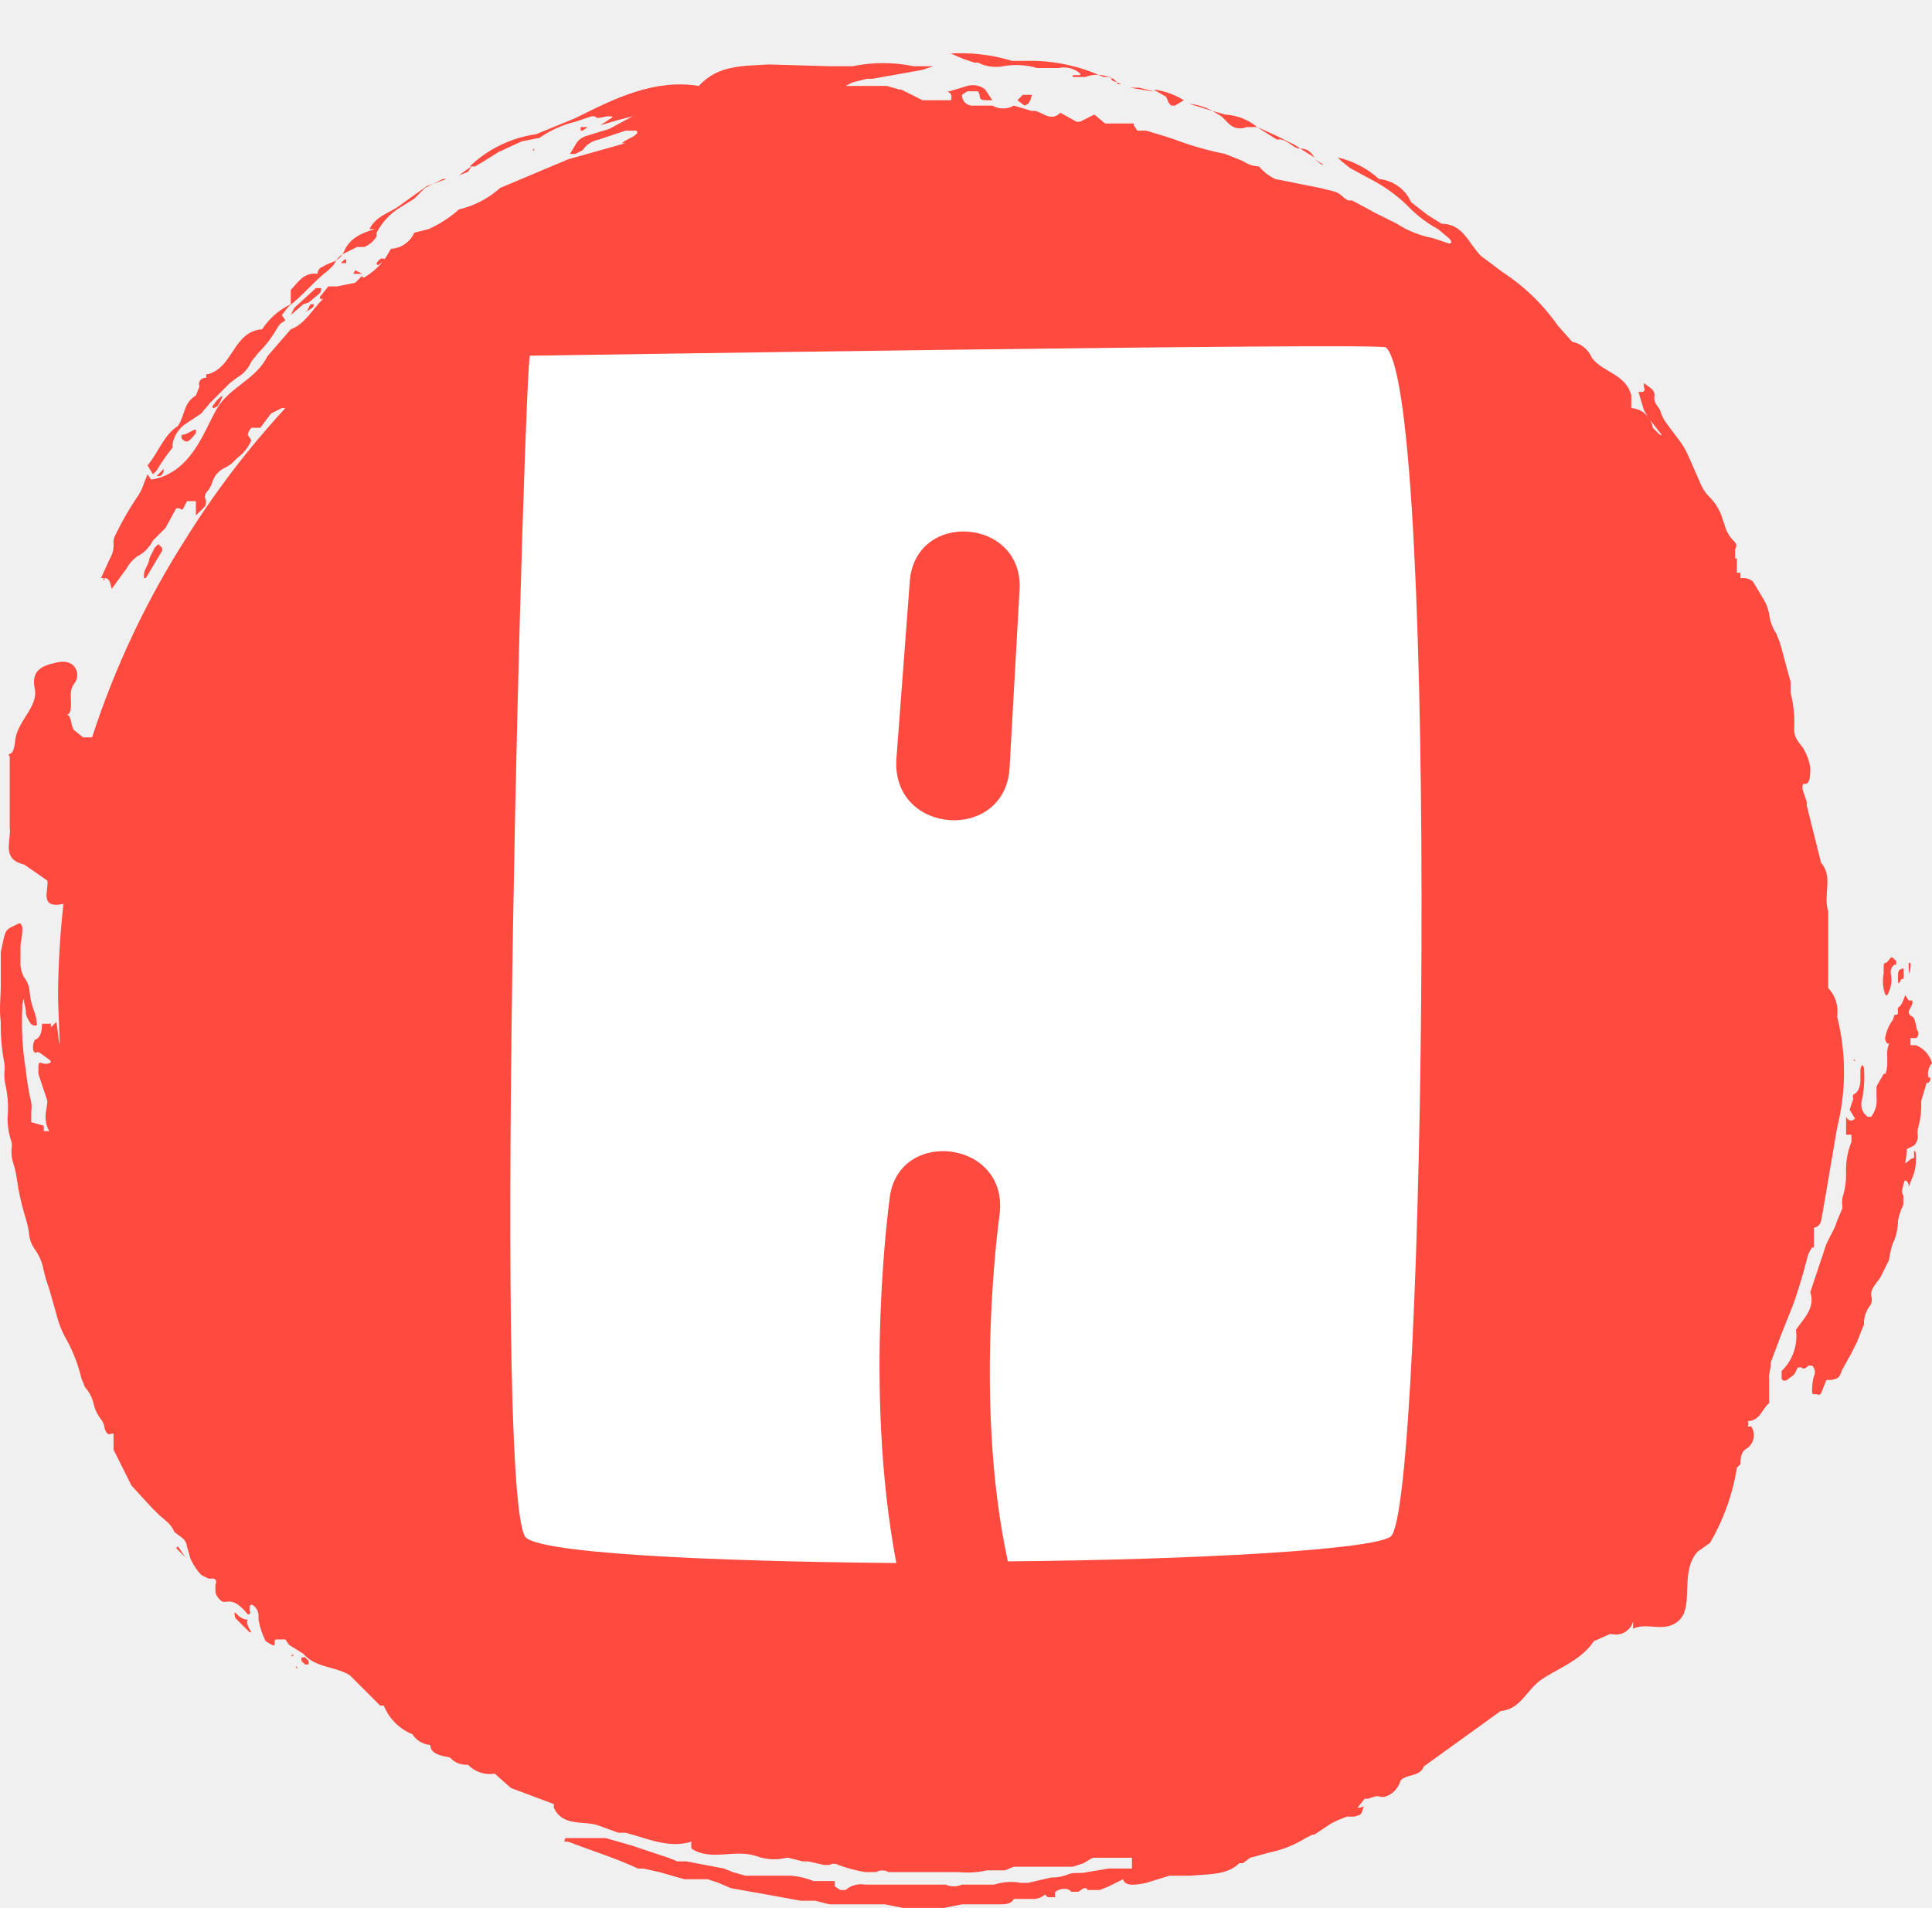
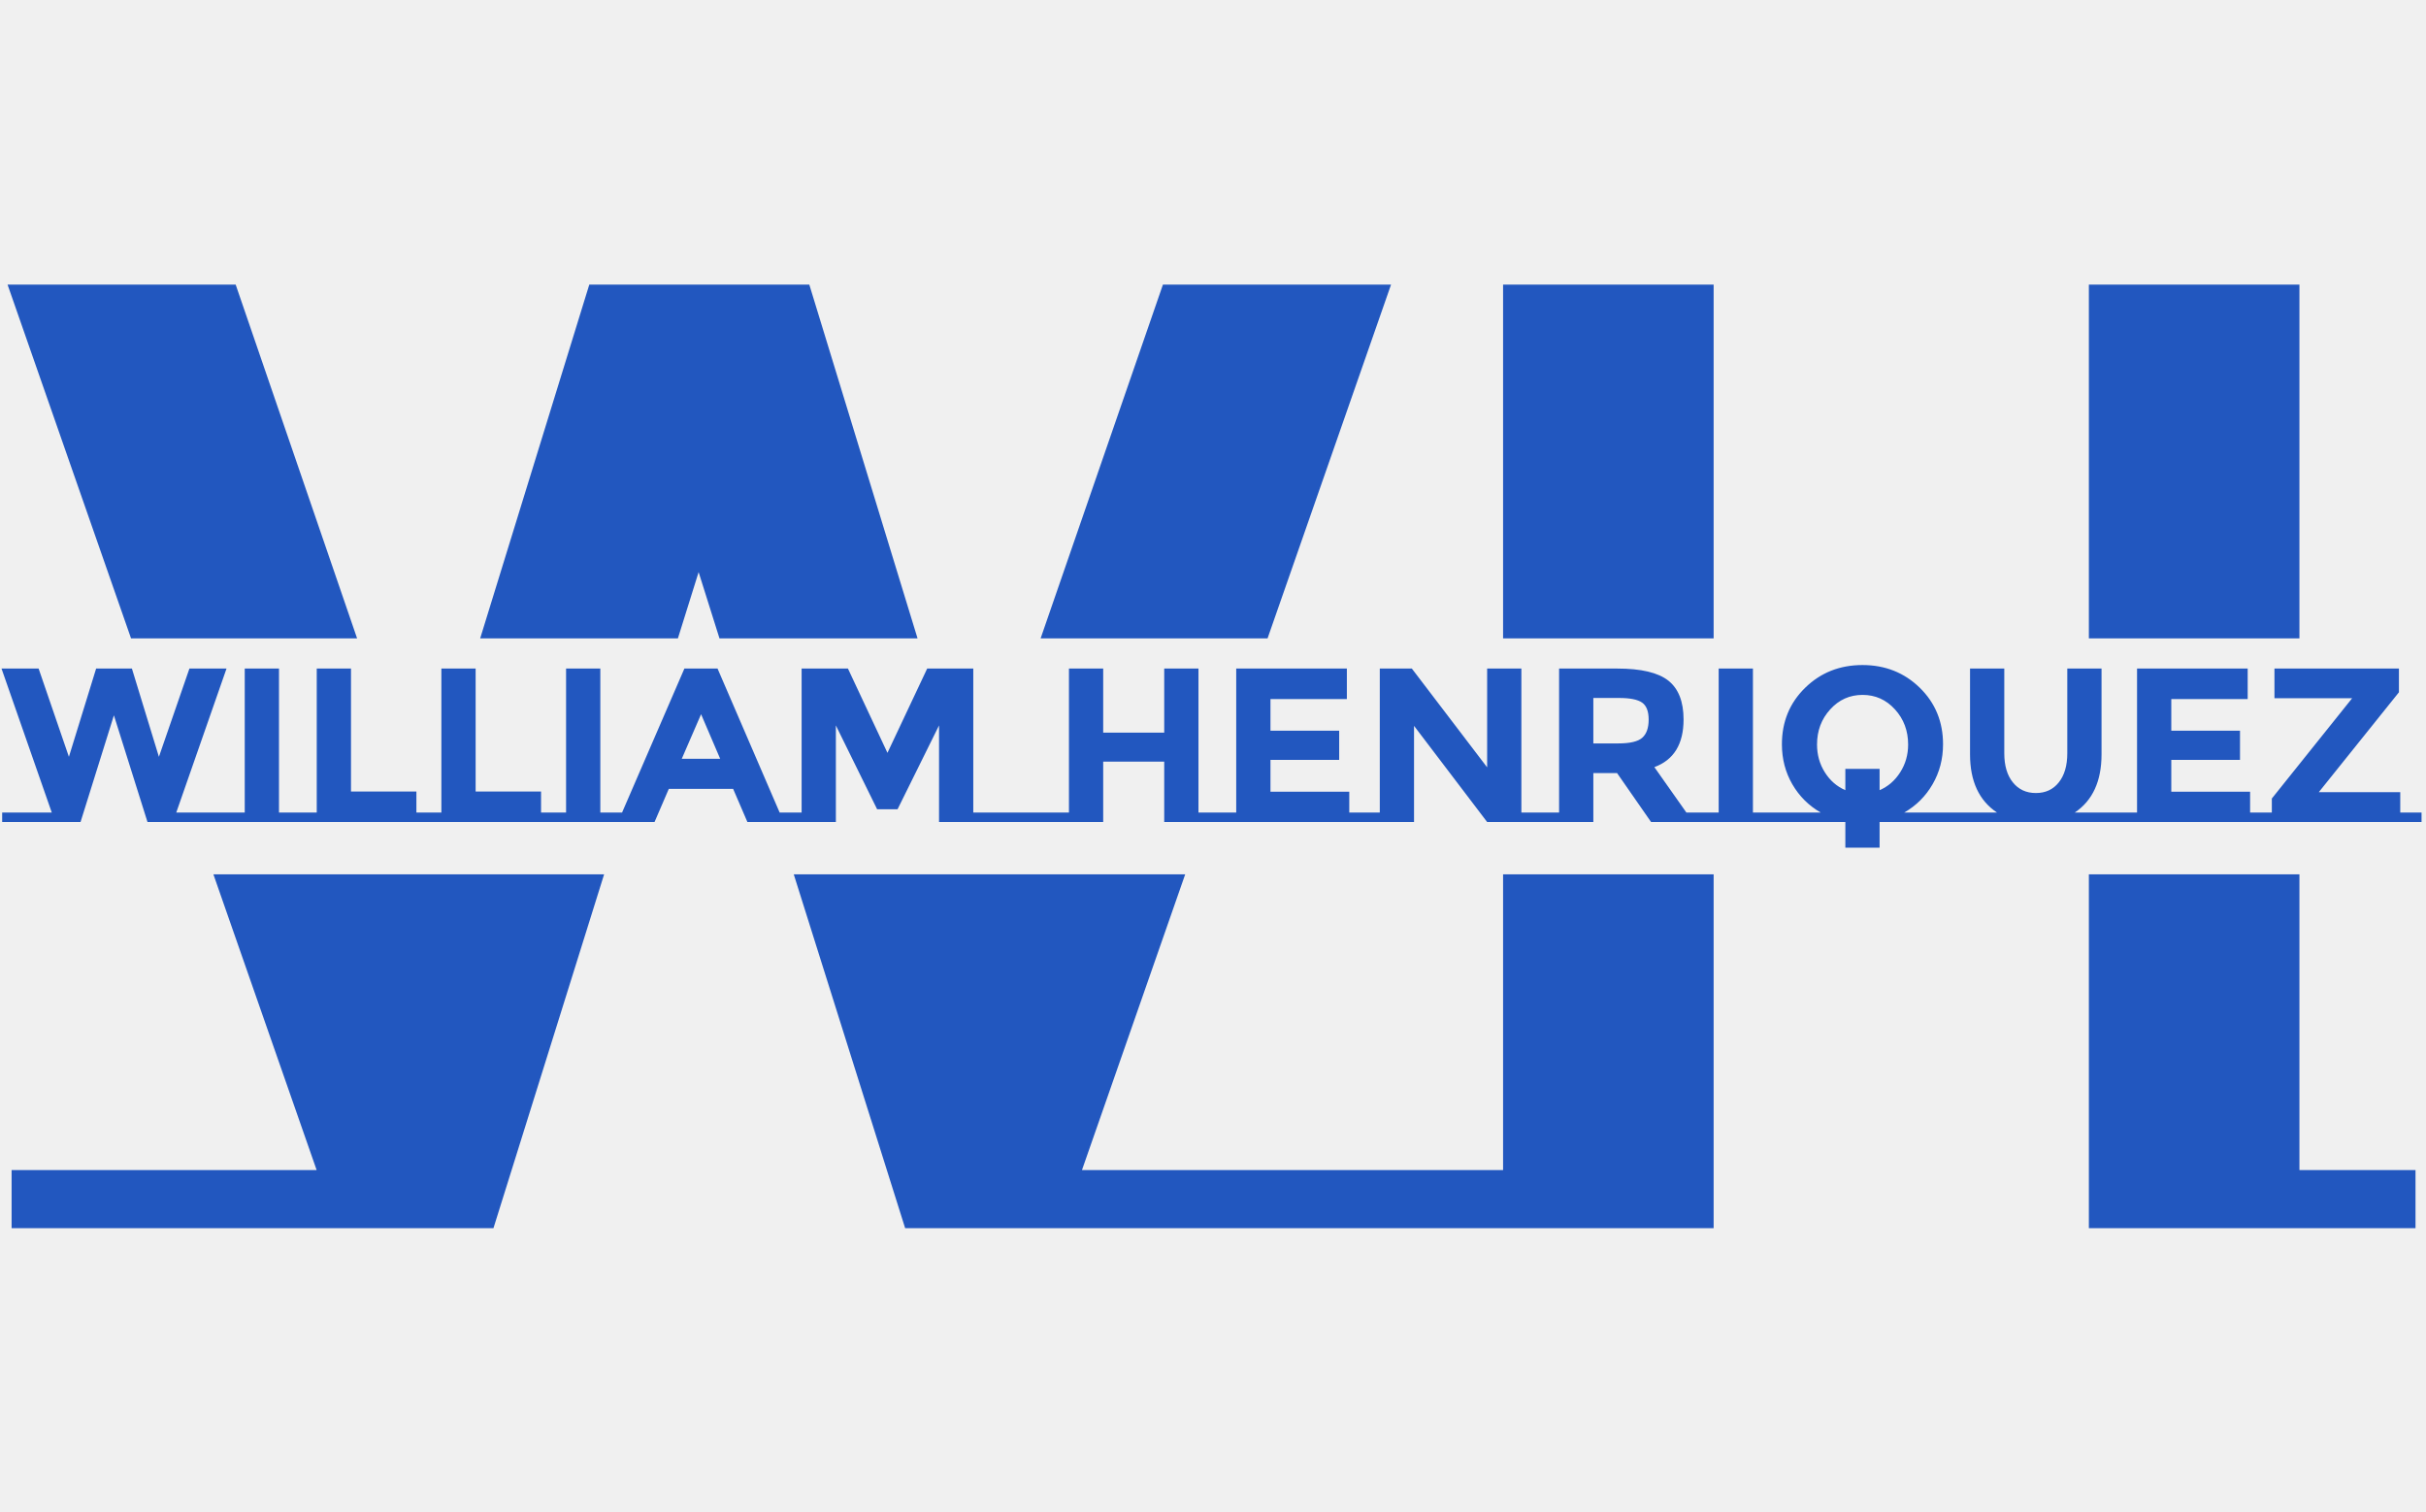
- <svg xmlns="http://www.w3.org/2000/svg" width="308.761" height="304.916" viewBox="0 0 106.008 104.687" class="css-1j8o68f" version="1.1" id="svg23">
-   <defs id="SvgjsDefs2684" />
-   <g id="SvgjsG2685" featurekey="rootContainer" transform="matrix(0.9820593,0,0,0.9820593,-0.05456052,0)" fill="#ff4a3f">
-     <g id="g17">
-       <path d="M19.8 15.3h.5l-.4-.2zm.5.1zm.8-.7c0 .1 0 .1.1.1l.4-.3c-.2-.1-.3-.1-.5.2zm.4-.2zm-4.1 2.3zm-.2.6l.3-.2c.1-.1.1-.2.1-.2h-.2l-.2.4c-.1-.1-.1 0 0 0zm2.2-2.9h-.1l-.2.2h.3zm-2.1 2.4l.6-.5c.1-.1.1-.2.1-.3h-.3l-1.2 1.1-.2.4.7-.6zm-1.1.8z" id="path3" />
-       <path d="M9.7 25v-.2a1.7 1.7 0 0 1 .7-1.1l.9-.6.5-.6.7-.7.4-.4.4-.3a1.9 1.9 0 0 0 .8-.9l.4-.5a5.9 5.9 0 0 0 1-1.3l.2-.3.3-.2-.2-.3.4-.5c.8-.6 1.4-1.4 2.2-2l.3-.3a1.4 1.4 0 0 1 .5-.6l.8-.4h.4a1.4 1.4 0 0 0 .7-.6V13a3.5 3.5 0 0 1 1.3-1.4l.8-.5.2-.2.4-.4 1-.5h.2l-1.1.4-1.4 1c-.6.5-1.4.6-1.8 1.4h.3c-.7.2-1.4.5-1.7 1.2s-.8.6-1.2.9a.4.4 0 0 0-.3.4c-.8-.1-1.1.5-1.5.9v.8a3.9 3.9 0 0 0-1.6 1.4c-1.6.1-1.6 2.1-3 2.5h-.1a.2.2 0 0 0 0 .2c-.3 0-.5.2-.4.5l-.2.5c-.7.4-.6 1.1-1 1.7-.8.5-1.1 1.5-1.7 2.2l.3.5.2-.2a11.6 11.6 0 0 1 .9-1.3zM53.9 3.3l.6.2h.2a2.2 2.2 0 0 0 1.4.2 4.1 4.1 0 0 1 1.9.1h1.2a1.4 1.4 0 0 1 1.2.3.1.1 0 0 1 0 .1H60a.1.1 0 0 0 0 .1h.7a1.8 1.8 0 0 1 1.3 0c.2 0 .1.1.2.2l.5.2h-.2c-.2-.4-.5-.4-.8-.4a9.7 9.7 0 0 0-4.3-.9h-.8A9.8 9.8 0 0 0 53 3h.2zm7.3 3.1zM50.3 4.7zm10.9 1.7h.2-.2zM19 14.7zm32.1-10zm17.6 2.2a.9.9 0 0 0 1 .2h.6a3.1 3.1 0 0 0-1.8-.7l-.7-.2.5.3zm-3.4-1.3c0 .1.1.2.2.3h.2l.5-.3a4.2 4.2 0 0 0-1.7-.6l.7.4zm7.4 2.7l.8.5c-.2-.3-.4-.5-.8-.5z" id="path5" />
-       <path d="M99 76.1l.6-1.6.6-1.5c.2-.5.6-1.8.8-2.6a1.7 1.7 0 0 1 .3-.7h.1v-1.1c.5-.1.4-.6.5-.9l.8-4.7a12.7 12.7 0 0 0 0-6.2 1.9 1.9 0 0 0-.5-1.6v-4.3c-.3-.9.3-1.9-.4-2.7L101 45a.4.4 0 0 0 0-.2l-.2-.6a.5.5 0 0 1 0-.4h.1c.3 0 .3-.5.3-.9a3 3 0 0 0-.4-1.1l-.3-.4a1.1 1.1 0 0 1-.2-.7 6.7 6.7 0 0 0-.2-2v-.6c-.2-.7-.4-1.5-.6-2.2l-.2-.5a2.5 2.5 0 0 1-.4-1.1 2.5 2.5 0 0 0-.3-.8l-.6-1a.8.8 0 0 0-.6-.2h-.1V32h-.2v-.8H97V31a.4.4 0 0 0 0-.1v-.2c.1-.2.1-.3-.1-.5a1.8 1.8 0 0 1-.4-.6l-.2-.6a2.9 2.9 0 0 0-.7-1.2 2.2 2.2 0 0 1-.5-.7l-.7-1.6a4.3 4.3 0 0 0-.6-1l-.6-.8a2.4 2.4 0 0 1-.4-.8l-.2-.3a.6.6 0 0 1-.1-.5.5.5 0 0 0-.2-.4l-.4-.3v.2c.1.2 0 .3-.1.3h-.2l.3 1 .3.5.7.9h-.1l-.2-.2-.2-.2a1.3 1.3 0 0 0-1.2-1.1v-.7c-.3-1.2-1.6-1.3-2.2-2.1a1.5 1.5 0 0 0-1.1-.9l-.8-.9a11.3 11.3 0 0 0-3.1-3l-.8-.6-.4-.3c-.7-.7-1-1.8-2.2-1.8l-.8-.5-.9-.7a2.2 2.2 0 0 0-1.8-1.3 5.1 5.1 0 0 0-2.3-1.2l.2.2.5.4 1.3.7a8.5 8.5 0 0 1 2.1 1.6 6.8 6.8 0 0 0 1.5 1.1l.6.5c.1.1.2.2.1.3H81l-.9-.3a5.6 5.6 0 0 1-2-.8l-1.2-.6-1.3-.7h-.2c-.3-.1-.4-.4-.8-.5l-.8-.2-2.5-.5a2.6 2.6 0 0 1-.9-.7 1.7 1.7 0 0 1-.9-.3l-1-.4a18.1 18.1 0 0 1-2.8-.8l-.6-.2-1-.3h-.5l-.2-.3v-.1h-1.6l-.6-.5-.4.2-.4.2h-.2l-.9-.5c-.6.6-1.1-.2-1.6-.1l-1-.3a1.2 1.2 0 0 1-1.2 0h-1.2a.6.6 0 0 1-.5-.6l.3-.2h.6a.7.7 0 0 1 .1.3c0 .2.2.2.5.2h.2l-.4-.6a1.1 1.1 0 0 0-1-.2l-1 .3H53c.3.2.2.3.2.5h-1.6l-.4-.2-.8-.4h-.1l-.7-.2h-2.3l.4-.2.8-.2h.3l1.7-.3 1.1-.2.6-.2h-1.1a8.4 8.4 0 0 0-3.4 0h-1.3L43 3.6c-1.4.1-2.8 0-3.9 1.2-2.5-.4-4.7.7-6.9 1.8l-2.2.9a6.7 6.7 0 0 0-3.7 1.8h.3l.5-.3.8-.5 1.3-.6 1-.2a6 6 0 0 1 2-.9l.9-.3h.2c.1.2.5 0 .7 0h.2c.1 0 .1.1 0 .1l-.6.4 1-.3.8-.2-1.3.7-1.3.4a1 1 0 0 0-.6.5l-.3.5h.3l.4-.2a1.4 1.4 0 0 1 .9-.6l1.5-.5h.5a.1.1 0 0 1 .1.2c-.2.2-.6.3-.8.5h.2l-3.2.9-3.8 1.6a5.2 5.2 0 0 1-2.3 1.2 6.6 6.6 0 0 1-1.7 1.1l-.8.2a1.5 1.5 0 0 1-1.3.9l-.3.5a3.7 3.7 0 0 1-1.2 1.1h-.1v-.1l-.2.2-.2.2-1 .2h-.5l-.4.5c-.1.1-.1.2 0 .2h.1c-.6.6-1 1.4-1.8 1.7L15 19.9c-.6 1.2-1.8 1.6-2.6 2.6s-1.4 3.9-3.9 4.3l-.2-.3-.2.5a2.7 2.7 0 0 1-.4.8 16.9 16.9 0 0 0-1.2 2.1.8.8 0 0 0-.1.5 1.4 1.4 0 0 1-.2.8l-.5 1.1h.2c.3 0 .3.3.4.6l.8-1.1a2.2 2.2 0 0 1 .6-.7 2 2 0 0 0 .9-.9l.3-.3.4-.4.6-1.1h.2c.1.1.1.1.2 0l.2-.4h.5v.8l.5-.5a.5.5 0 0 0 0-.5.4.4 0 0 1 .1-.3 1.5 1.5 0 0 0 .3-.5 1.3 1.3 0 0 1 .8-.9l.3-.2.3-.3a2.4 2.4 0 0 0 .8-1l-.2-.3c0-.1.1-.3.2-.4h.5l.6-.8.6-.3h.2a48.8 48.8 0 0 0-5.5 7.2h-.1.1a48.4 48.4 0 0 0-5.3 11.2h-.5l-.5-.4c-.2-.2-.1-.7-.4-.9h.1c.3-.5-.1-1.2.3-1.7s.1-1.4-.9-1.2-1.5.5-1.3 1.5-1 1.8-1.1 2.9-.5.5-.3.9v3.9c.1.8-.5 1.8.8 2.1l1.3.9c.1.5-.5 1.6.9 1.3a49.2 49.2 0 0 0-.3 5c0 1.1.1 2.2.1 3.3v-.4c-.1-.4-.1-.8-.2-1.3l-.3.3v-.2h-.5c0 .5-.1.8-.4.9a.9.9 0 0 0-.1.5c0 .1.1.3.2.2s.4.2.7.4-.2.3-.4.2-.2.1-.2.3v.3l.5 1.5c0 .3-.1.6-.1.9a1.7 1.7 0 0 0 .2.8h-.3v-.3l-.7-.2v-.6a1.5 1.5 0 0 0 0-.5 14.6 14.6 0 0 1-.3-1.8 16.6 16.6 0 0 1-.2-3.5.9.9 0 0 1 .1-.5v.2a2.9 2.9 0 0 1 .1.5.8.8 0 0 0 .1.4c.1.2.2.4.4.4s.1-.1.1-.2a2.1 2.1 0 0 0-.1-.5 4.2 4.2 0 0 1-.3-1.3 1.5 1.5 0 0 0-.3-.7 1.6 1.6 0 0 1-.2-.9v-.8c0-.3.1-.6.1-.9a.5.5 0 0 0-.1-.4h-.1c-.8.4-.7.2-1 1.6V55c0 .7-.1 1.4 0 2.1a10.8 10.8 0 0 0 .2 2.3 1.8 1.8 0 0 1 0 .5 3.1 3.1 0 0 0 .1.9 5.9 5.9 0 0 1 .1 1.3 3.9 3.9 0 0 0 .2 1.7 1.2 1.2 0 0 1 0 .4 2.1 2.1 0 0 0 .1.8 4.9 4.9 0 0 1 .2.9 14 14 0 0 0 .5 2.2 5 5 0 0 1 .2 1 1.7 1.7 0 0 0 .3.7 2.9 2.9 0 0 1 .5 1.2 8.5 8.5 0 0 0 .3 1l.4 1.4a5.4 5.4 0 0 0 .6 1.5 8.5 8.5 0 0 1 .8 2.1l.2.5a2.1 2.1 0 0 1 .5 1 2.1 2.1 0 0 0 .4.8 1 1 0 0 1 .2.5c.1.3.2.4.4.3h.1v.9l.5 1 .5 1 1.1 1.2.4.4c.3.3.7.5.9 1l.4.3a.7.7 0 0 1 .3.5l.2.7a3.3 3.3 0 0 0 .6.9l.4.2h.3a.2.2 0 0 1 .1.3 2.5 2.5 0 0 0 0 .5.9.9 0 0 0 .4.5h.2c.4-.1.8.2 1.2.7h.1c0-.1.1-.1 0-.2v-.2c0-.1.1-.2.2-.1a.7.7 0 0 1 .3.6v.2a4.3 4.3 0 0 0 .4 1.2c.5.3.5.3.5.1s0-.2.2-.2h.4l.2.3.8.5c.7.8 1.8.7 2.6 1.2l1.7 1.7h.2a2.9 2.9 0 0 0 1.6 1.6 1.3 1.3 0 0 0 1 .6c0 .5.6.6 1.1.7a1.2 1.2 0 0 0 .8.4h.2a1.7 1.7 0 0 0 1.5.5l.9.8 2.4.9v.2c.5 1.1 1.7.7 2.5 1l1.1.4h.4c1.2.3 2.4.9 3.7.5a.7.7 0 0 0 0 .4c1.1.7 2.4 0 3.6.4a2.9 2.9 0 0 0 1.7.1h.1l.8.2h.3l.9.2h.3a.5.5 0 0 1 .5 0 7.9 7.9 0 0 0 1.5.4h.6a.7.7 0 0 1 .7 0h3.9a5 5 0 0 0 1.6-.1h1l.5-.2H60l.6-.2.5-.3h2.2v.6H62l-1.2.2c-.4.1-.7 0-1 .1a2.4 2.4 0 0 1-1 .2l-1.3.3h-.4a3.1 3.1 0 0 0-1.5.1h-1.8a1.1 1.1 0 0 1-.9 0h-4.5a1.3 1.3 0 0 0-1.1.3H47l-.3-.2v-.3h-1.2a4.1 4.1 0 0 0-1.3-.3h-2.5l-.7-.2-.5-.2-2.1-.4h-.5l-.5-.2-2.1-.7-1.4-.4h-2.2c-.1 0-.1.1-.1.2h.2c1.3.5 2.6.9 3.9 1.5h.3l.9.2 1.4.4h1.3l.6.2.7.3 1.7.3 1.1.2 1.1.2h.8l.8.2h3.1l1 .2h2.3l1-.2H56c.4 0 .6-.1.7-.3h1a1 1 0 0 0 .8-.3c-.1.1 0 .1.1.2h.4v-.2c0-.1 0-.1.2-.2s.6-.1.7.1h.4l.3-.2c.2 0 .2 0 .2.1h.7l.5-.2.8-.4c.1.3.4.4 1.3.2l1.3-.4h1.2c.9-.1 2 0 2.7-.7h.2l.4-.3 1.1-.3a6.1 6.1 0 0 0 2-.8l.4-.2h.1l.9-.6.4-.2.5-.2h.4c.4-.1.4-.1.5-.4s0-.1-.2-.1h-.1l.4-.5h.2c.3-.1.5-.2.7-.1h.2a1.3 1.3 0 0 0 .9-.9c.3-.4 1.1-.2 1.3-.8l4.3-3.1c1.1-.1 1.4-1.1 2.2-1.7s2.3-1.1 3-2.2l.9-.4h.1a1 1 0 0 0 1.2-.7v.4c.8-.4 1.8.3 2.6-.5s0-2.7 1-3.8l.7-.5a12.1 12.1 0 0 0 1.5-4.2l.2-.2c0-.3 0-.7.4-.9a.9.9 0 0 0 .2-1.2h-.2a.3.3 0 0 0 0-.3c.7 0 .8-.7 1.2-1V77a.5.5 0 0 1 0-.2 3.8 3.8 0 0 0 .1-.7zM5.9 32.2z" id="path7" />
-       <path d="M26.4 9.3l-.3.2-.4.3.5-.2zm6.1-2h.1l.3-.2h-.4zm-2.6 1l-.1.1h.1v-.1zm-1.5 1.4zm1.3-.2zm-6.3 3.1zM9.2 26.2l-.4.4H9a.4.4 0 0 0 .2-.4zm3-3.5a2.1 2.1 0 0 0 .3-.6 1.5 1.5 0 0 0-.5.5c-.1.1-.1.2 0 .2zM11 24.2V24c-.2 0-.5.3-.8.3v.2c.3.3.4.2.8-.3zm3 66.2zM73.9 9.2h.1l-.5-.3zm-2.5-1.4c.5-.1.8.4 1.2.5h.1l-.3-.2-1-.5-1.1-.5.3.2zM52.8 3.1zm11.7 2h-.1l-1.2-.2h.5zm2 .7l1.3.4a3.3 3.3 0 0 0-1.3-.4zm-9 0a1 1 0 0 0 .2-.5h-.5l-.3.3.4.3zm9 1.6zM49.9 4.2zm2.9.7zM48.5 4zm13.8 2.1a.5.5 0 0 0 0 .1zm44.8 52.3h-.3V58h.3c.1 0 .2-.3.1-.4s-.1-.7-.3-.8a.3.3 0 0 1-.2-.3l.2-.4a.4.4 0 0 0 0-.2h-.2l-.2-.3c-.1.3-.2.6-.4.7a.5.5 0 0 0 0 .2c0 .1 0 .2-.1.2h-.1a1.1 1.1 0 0 1-.1.3 2.3 2.3 0 0 0-.4.9.4.4 0 0 0 .1.4h.1a1.7 1.7 0 0 0-.1.8v.4a1.8 1.8 0 0 1-.1.5h-.1l-.4.7v.6a1.5 1.5 0 0 1-.3 1.1h-.2l-.2-.2a.9.9 0 0 1-.1-.8 6.5 6.5 0 0 0 .1-1.7c0-.1-.1-.2-.1-.2a.5.5 0 0 0-.1.3v.6c0 .2-.1.6-.3.7s-.1.2-.1.3l-.2.6.3.5c-.2.2-.4.1-.5-.1v1h.3v.4a4.2 4.2 0 0 0-.3 1.4 3.3 3.3 0 0 0 0 .4 4 4 0 0 1-.2 1.3 2 2 0 0 0 0 .6l-.3.7a3.2 3.2 0 0 1-.3.7l-.3.6-.9 2.7c.3.9-.4 1.5-.8 2.1a2.7 2.7 0 0 1-.8 2.3v.4c0 .1.1.2.3.1l.4-.3.2-.4h.2c.1.1.2.1.4-.1h.2a.5.5 0 0 1 .1.6 2.9 2.9 0 0 0-.1.8c0 .1 0 .2.1.2h.2c.1.1.2 0 .3-.3l.2-.5h.3c.4-.1.4-.1.6-.6l.5-.9.3-.6.4-1a1.6 1.6 0 0 1 .3-1 .6.6 0 0 0 .1-.6c0-.2 0-.3.2-.6l.3-.4.5-1a4.7 4.7 0 0 1 .2-.9 3 3 0 0 0 .3-1.3 3.8 3.8 0 0 1 .3-.9v-.5c-.1-.2-.1-.2 0-.6s.1-.2.2-.2a.4.4 0 0 1 .1.3l.2-.5a2.3 2.3 0 0 0 .2-.9v-.3c0-.1 0-.3-.1-.3v.4c-.2 0-.3.2-.5.3a6.4 6.4 0 0 0 .1-.8l.4-.2a.7.7 0 0 0 .2-.6 1.4 1.4 0 0 1 0-.3 4.8 4.8 0 0 0 .2-1.4v-.2l.3-1h.1a.3.3 0 0 0 .1-.3h-.1a.9.9 0 0 1 .2-.8 1.5 1.5 0 0 0-.9-1zm-1.2 7.8zm-.2-9.9zm0 0zM9.1 30.8a.3.3 0 0 0 0-.2l-.2-.2-.2.2-.3.6c0 .3-.3.6-.3.9v.2h.1zm96.3 24.8h.1a1.7 1.7 0 0 0 .2-1.2.5.5 0 0 1 .2-.5h.1v-.2l-.2-.2h-.1c-.1.1-.2.3-.3.3s-.1.1-.1.3v.3a2.2 2.2 0 0 0 .1 1.2zM13.2 90.1c-.1 0 0 .2 0 .3l.8.8h.1c-.2-.3-.3-.6-.2-.7a.9.9 0 0 1-.5-.2zm.8.3zm92.3-35.7h.1a2 2 0 0 0 0-.6c-.3.1-.3.1-.3.6s.1.1.2 0z" id="path9" />
-       <path d="M106.7 62a.6.6 0 0 0 .1-.5c0-.1-.1-.2-.1-.1h-.2v.2c0 .4.1.5.2.4zm.1-8.2h-.1v.6a1 1 0 0 0 .1-.6zM17.1 92.6h-.2v.2l.2.2h.2v-.2zm86.6-33.3c0-.1 0-.1-.1-.1zM9.9 86.5l.5.5-.4-.6z" id="path11" />
-       <circle cx="10.5" cy="87.1" transform="rotate(-24.8 10.4 87.159)" id="circle13" />
-       <path d="M9.7 30.1h-.1v.2-.2h.1zm83.2-6.6l-.2-.3h-.1zm-14.7 77.1zM5.9 32.2zm-.1.2a.3.3 0 0 0 .1-.2v.2zm1.9-4.9zM61.5 2.4zm42.8 58.2v.1-.1zM16.4 92.5h-.1c.1.1.2 0 .1-.1zm.2.7h.1l-.1-.1v.1zm73.9-71.3zm15.2 34.4zM14.6 91.7zm92.1-37zm-.8 11.4zM34.6 0z" id="path15" />
-     </g>
-   </g>
-   <g id="SvgjsG2686" featurekey="nameFeature-0" transform="matrix(2.284354,0,0,2.284354,27.98006,-5.60952)" fill="#ffffff">
-     <path d="M9.6 16.48 l-0.32 4.24 c-0.08 1.8 2.6 1.96 2.72 0.2 l0.24 -4.28 c0.12 -1.76 -2.56 -1.96 -2.64 -0.16 z M0.48 11 l0 0 c0.04 0 20.48 -0.32 20.56 -0.2 c1.28 1.12 0.96 27.8 0.12 28.56 c-0.4 0.32 -4.64 0.56 -9.2 0.6 c-0.84 -3.84 -0.2 -8.32 -0.2 -8.32 c0.24 -1.8 -2.44 -2.12 -2.64 -0.4 c0 0.04 -0.64 4.52 0.16 8.76 c-4.56 -0.04 -8.68 -0.24 -8.92 -0.64 c-0.8 -1.44 0 -28.28 0.12 -28.36 z" id="path20" />
+ <svg xmlns="http://www.w3.org/2000/svg" version="1.1" width="1000" height="623" viewBox="0 0 1000 623">
+   <g transform="matrix(1,0,0,1,-0.6060606,0.2522267)">
+     <svg viewBox="0 0 396 247" data-background-color="#ffffff" preserveAspectRatio="xMidYMid meet" height="623" width="1000">
+       <g id="tight-bounds" transform="matrix(1,0,0,1,0.24,-0.1)">
+         <svg viewBox="0 0 395.52 247.2" height="247.2" width="395.52">
+           <g>
+             <svg />
+           </g>
+           <g>
+             <svg viewBox="0 0 395.52 247.2" height="247.2" width="395.52">
+               <g>
+                 <g>
+                   <path d="M176.584 191.209h68.822l0-48.33 34.411 0v57.815h-132.129l-18.201-57.815h63.968zM113.938 93.49l-3.387 10.831-32.313 0 17.833-57.815h35.955l17.69 57.815-32.368 0zM80.41 200.694h-78.748v-9.485h49.852l-16.872-48.33 63.85 0zM1 46.506h37.279l19.846 57.815-36.943 0zM189.819 46.506h37.279l-20.183 57.815-37.087 0zM375.55 191.209h18.97v9.485h-53.381l0-57.815h34.411zM245.406 46.506h34.411l0 57.815-34.411 0zM341.139 46.506h34.411l0 57.815h-34.411z" fill="#2257bf" fill-rule="nonzero" stroke="none" stroke-width="1" stroke-linecap="butt" stroke-linejoin="miter" stroke-miterlimit="10" stroke-dasharray="" stroke-dashoffset="0" font-family="none" font-weight="none" font-size="none" text-anchor="none" style="mix-blend-mode: normal" data-fill-palette-color="tertiary" />
+                 </g>
+               </g>
+               <g transform="matrix(1,0,0,1,2.842170943040401e-14,108.6761)">
+                 <svg viewBox="0 0 395.52 29.848" height="29.848" width="395.52">
+                   <g>
+                     <svg viewBox="0 0 395.52 29.848" height="29.848" width="395.52">
+                       <g>
+                         <svg viewBox="0 0 395.52 29.848" height="29.848" width="395.52">
+                           <g id="textblocktransform">
+                             <svg viewBox="0 0 395.52 29.848" height="29.848" width="395.52" id="textblock">
+                               <g>
+                                 <svg viewBox="0 0 395.52 29.848" height="29.848" width="395.52">
+                                   <g transform="matrix(1,0,0,1,0,0)">
+                                     <svg width="395.52" viewBox="-0.15 -35.75 551.21 41.6" height="29.848" data-palette-color="#2257bf">
+                                       <path d="M39.65-2.15L50.95-2.15 50.95 0 33.1 0 25.45-24.3 17.85 0 0 0 0-2.15 11.3-2.15-0.15-34.95 8.3-34.95 15.2-14.85 21.4-34.95 29.55-34.95 35.7-14.85 42.65-34.95 51.1-34.95 39.65-2.15ZM63.05-2.15L67.35-2.15 67.35 0 50.95 0 50.95-2.15 55.25-2.15 55.25-34.95 63.05-34.95 63.05-2.15ZM94.35-2.15L99.2-2.15 99.2 0 66.8 0 66.8-2.15 71.65-2.15 71.65-34.95 79.45-34.95 79.45-6.95 94.35-6.95 94.35-2.15ZM122.74-2.15L127.59-2.15 127.59 0 95.19 0 95.19-2.15 100.04-2.15 100.04-34.95 107.84-34.95 107.84-6.95 122.74-6.95 122.74-2.15ZM136.24-2.15L140.54-2.15 140.54 0 124.14 0 124.14-2.15 128.44-2.15 128.44-34.95 136.24-34.95 136.24-2.15ZM177.09-2.15L182.89-2.15 182.89 0 169.74 0 166.49-7.55 151.84-7.55 148.59 0 135.44 0 135.44-2.15 141.19-2.15 155.39-34.95 162.94-34.95 177.09-2.15ZM163.54-14.4L159.19-24.55 154.79-14.4 163.54-14.4ZM213.39 0L213.39-22 203.94-2.9 199.29-2.9 189.89-22 189.89 0 177.24 0 177.24-2.15 182.09-2.15 182.09-34.95 192.64-34.95 201.64-15.75 210.69-34.95 221.19-34.95 221.19-2.15 226.04-2.15 226.04 0 213.39 0ZM225.48-2.15L238.68-2.15 238.68 0 225.48 0 225.48-2.15ZM272.48-2.15L276.78-2.15 276.78 0 264.68 0 264.68-13.75 250.78-13.75 250.78 0 238.68 0 238.68-2.15 242.98-2.15 242.98-34.95 250.78-34.95 250.78-20.35 264.68-20.35 264.68-34.95 272.48-34.95 272.48-2.15ZM276.23-2.15L281.08-2.15 281.08-34.95 306.28-34.95 306.28-28 288.88-28 288.88-20.8 304.53-20.8 304.53-14.15 288.88-14.15 288.88-6.9 306.83-6.9 306.83-2.15 311.68-2.15 311.68 0 276.23 0 276.23-2.15ZM308.93-2.15L313.78-2.15 313.78-34.95 321.08-34.95 338.23-12.45 338.23-34.95 346.03-34.95 346.03-2.15 350.88-2.15 350.88 0 338.23 0 321.58-21.9 321.58 0 308.93 0 308.93-2.15ZM349.77-2.15L354.62-2.15 354.62-34.95 367.87-34.95Q376.02-34.95 379.5-32.2 382.97-29.45 382.97-23.35L382.97-23.35Q382.97-14.95 376.32-12.5L376.32-12.5 383.62-2.15 388.32-2.15 388.32 0 375.57 0 367.82-11.15 362.42-11.15 362.42 0 349.77 0 349.77-2.15ZM368.12-17.9Q372.12-17.9 373.57-19.2 375.02-20.5 375.02-23.33 375.02-26.15 373.52-27.2 372.02-28.25 368.27-28.25L368.27-28.25 362.42-28.25 362.42-17.9 368.12-17.9ZM398.77-2.15L403.07-2.15 403.07 0 386.67 0 386.67-2.15 390.97-2.15 390.97-34.95 398.77-34.95 398.77-2.15ZM442.07-17.7L442.07-17.7Q442.07-12.7 439.69-8.6 437.32-4.5 433.22-2.15L433.22-2.15 444.42-2.15 444.42 0 427.62 0 427.62 5.85 419.82 5.85 419.82 0 403.07 0 403.07-2.15 414.22-2.15Q410.12-4.5 407.74-8.6 405.37-12.7 405.37-17.7L405.37-17.7Q405.37-25.4 410.67-30.58 415.97-35.75 423.72-35.75 431.47-35.75 436.77-30.58 442.07-25.4 442.07-17.7ZM419.82-7.25L419.82-12.1 427.62-12.1 427.62-7.25Q430.52-8.5 432.32-11.33 434.12-14.15 434.12-17.65L434.12-17.65Q434.12-22.35 431.12-25.65 428.12-28.95 423.74-28.95 419.37-28.95 416.37-25.65 413.37-22.35 413.37-17.65L413.37-17.65Q413.37-14.15 415.14-11.33 416.92-8.5 419.82-7.25L419.82-7.25ZM472.07-2.15L481.97-2.15 481.97 0 444.42 0 444.42-2.15 454.37-2.15Q448.22-6.25 448.22-15.4L448.22-15.4 448.22-34.95 456.02-34.95 456.02-15.65Q456.02-11.45 457.97-9.03 459.92-6.6 463.22-6.6 466.52-6.6 468.44-9.03 470.37-11.45 470.37-15.65L470.37-15.65 470.37-34.95 478.17-34.95 478.17-15.4Q478.17-6.25 472.07-2.15L472.07-2.15ZM481.41-2.15L486.26-2.15 486.26-34.95 511.46-34.95 511.46-28 494.06-28 494.06-20.8 509.71-20.8 509.71-14.15 494.06-14.15 494.06-6.9 512.01-6.9 512.01-2.15 516.86-2.15 516.86 0 481.41 0 481.41-2.15ZM546.21-2.15L551.06-2.15 551.06 0 512.11 0 512.11-2.15 516.96-2.15 516.96-5.35 535.26-28.2 517.56-28.2 517.56-34.95 545.91-34.95 545.91-29.55 527.66-6.8 546.21-6.8 546.21-2.15Z" opacity="1" transform="matrix(1,0,0,1,0,0)" fill="#2257bf" class="undefined-text-0" data-fill-palette-color="primary" id="text-0" />
+                                     </svg>
+                                   </g>
+                                 </svg>
+                               </g>
+                             </svg>
+                           </g>
+                         </svg>
+                       </g>
+                       <g />
+                     </svg>
+                   </g>
+                 </svg>
+               </g>
+             </svg>
+           </g>
+           <defs />
+         </svg>
+         <rect width="395.52" height="247.2" fill="none" stroke="none" visibility="hidden" />
+       </g>
+     </svg>
  </g>
</svg>
